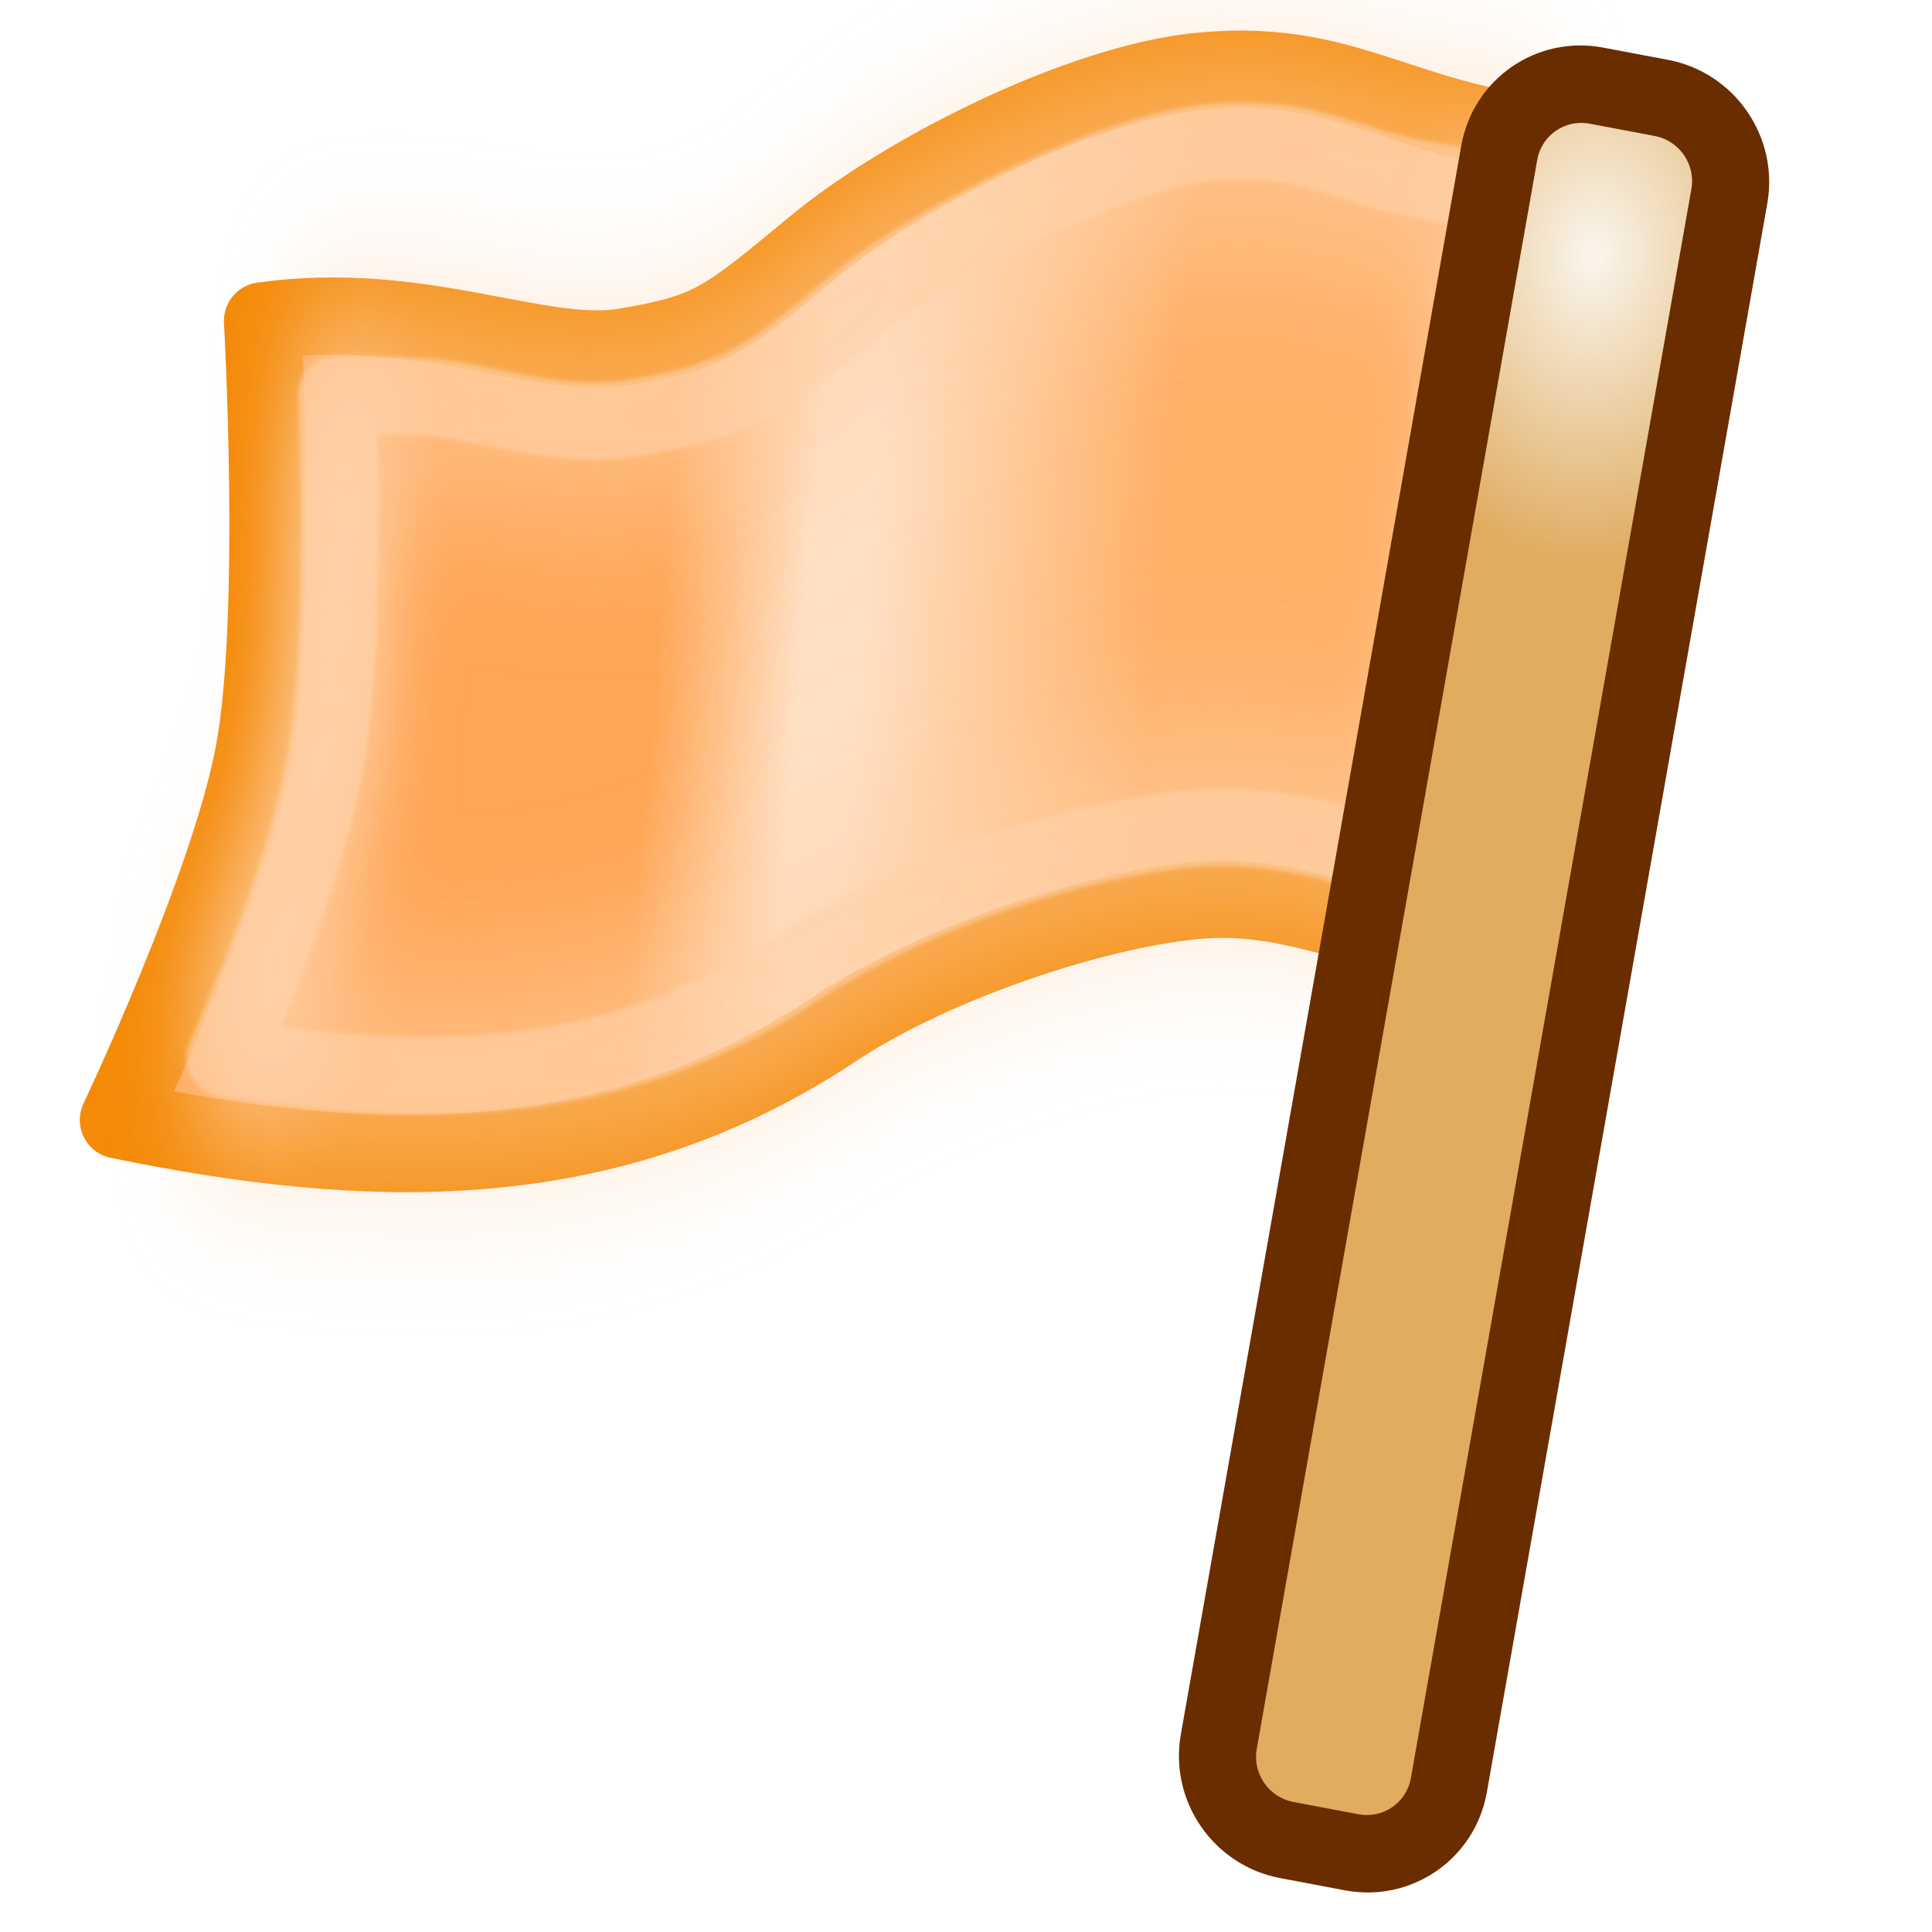
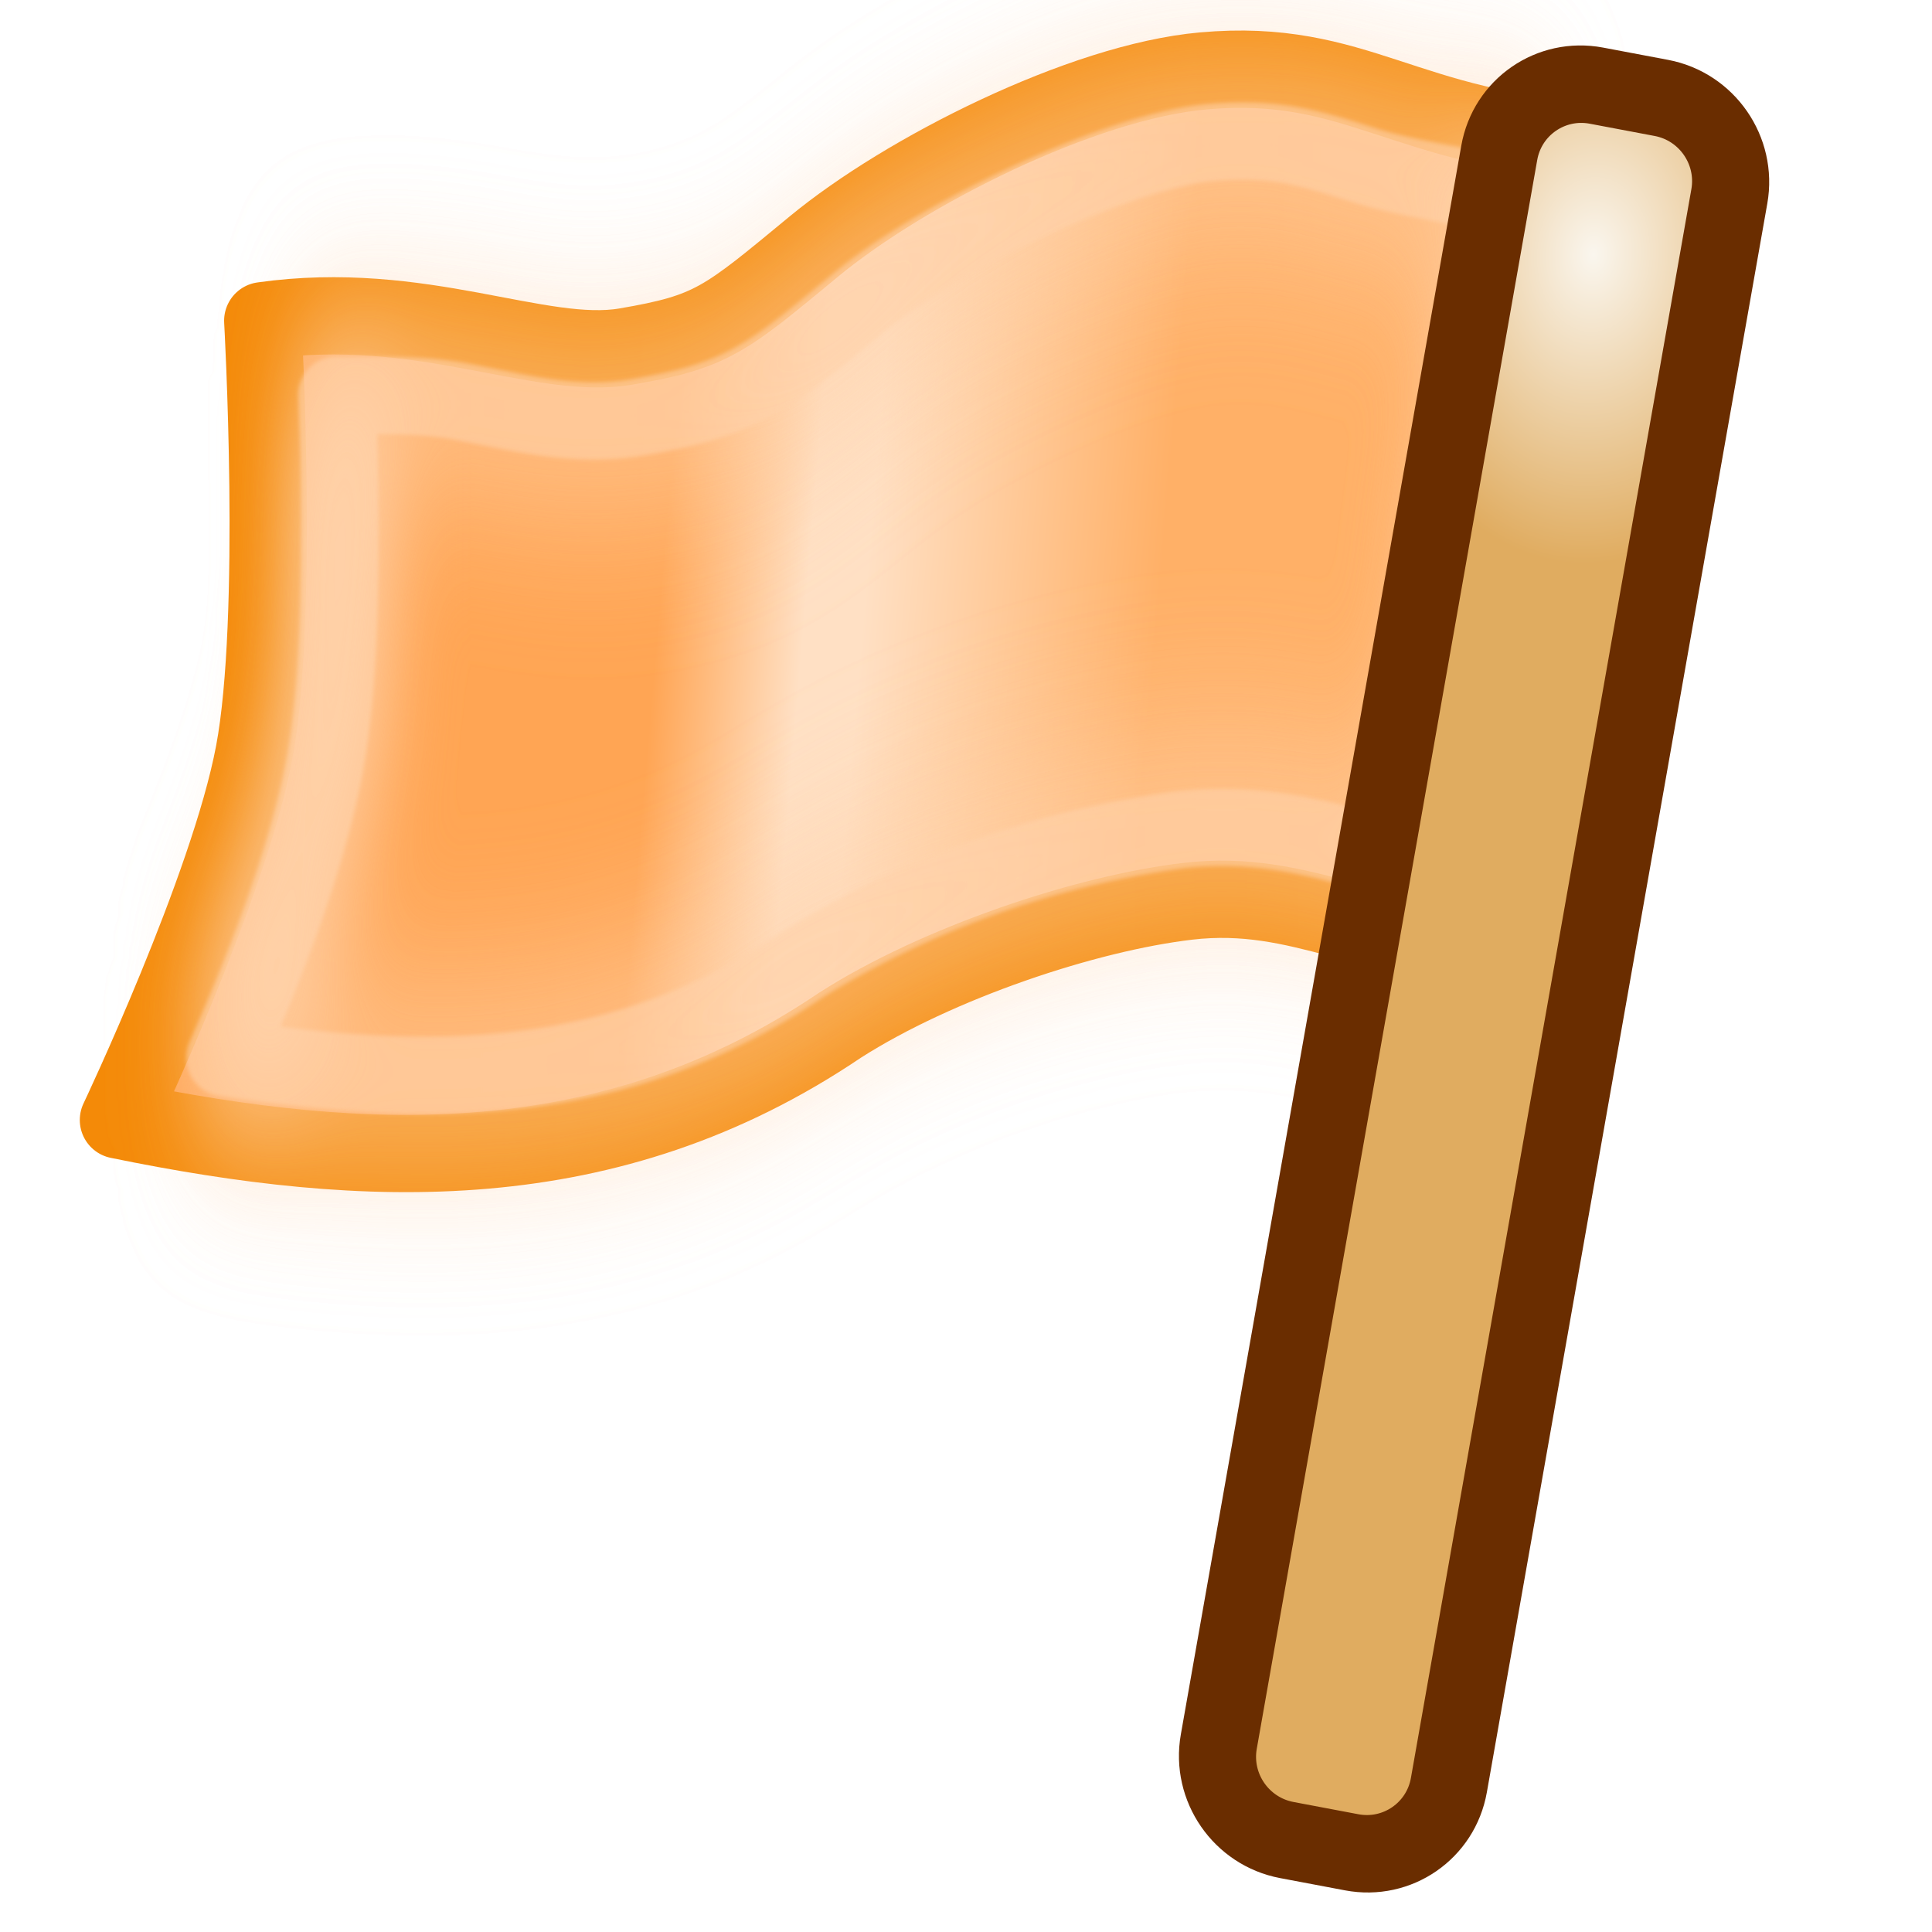
- <svg xmlns="http://www.w3.org/2000/svg" xmlns:xlink="http://www.w3.org/1999/xlink" width="10mm" height="10mm" viewBox="0 0 10 10" version="1.1" id="svg1" xml:space="preserve">
-   <defs id="defs1">
-     <linearGradient id="linearGradient4">
-       <stop style="stop-color:#faf6ee;stop-opacity:1;" offset="0" id="stop6" />
-       <stop style="stop-color:#e0ac60;stop-opacity:1;" offset="1" id="stop5" />
+ <svg xmlns="http://www.w3.org/2000/svg" xmlns:xlink="http://www.w3.org/1999/xlink" xml:space="preserve" width="10mm" height="10mm" viewBox="0 0 10 10">
+   <defs>
+     <linearGradient id="b">
+       <stop offset="0" style="stop-color:#faf6ee;stop-opacity:1" />
+       <stop offset="1" style="stop-color:#e0ac60;stop-opacity:1" />
    </linearGradient>
-     <linearGradient id="linearGradient1">
-       <stop style="stop-color:#ffa554;stop-opacity:1;" offset="0" id="stop1" />
-       <stop style="stop-color:#ffe0c4;stop-opacity:1;" offset="0.293" id="stop3" />
-       <stop style="stop-color:#ffe0c4;stop-opacity:1;" offset="0.409" id="stop4" />
-       <stop style="stop-color:#ffb067;stop-opacity:1;" offset="1" id="stop2" />
+     <linearGradient id="a">
+       <stop offset="0" style="stop-color:#ffa554;stop-opacity:1" />
+       <stop offset=".293" style="stop-color:#ffe0c4;stop-opacity:1" />
+       <stop offset=".409" style="stop-color:#ffe0c4;stop-opacity:1" />
+       <stop offset="1" style="stop-color:#ffb067;stop-opacity:1" />
    </linearGradient>
-     <linearGradient xlink:href="#linearGradient1" id="linearGradient2" x1="3.424" y1="3.008" x2="5.99" y2="3.228" gradientUnits="userSpaceOnUse" />
-     <radialGradient xlink:href="#linearGradient4" id="radialGradient6" cx="8.427" cy="2.518" fx="8.427" fy="2.518" r="0.962" gradientTransform="matrix(1.203018,-0.147383,0.1842284,1.658837,-2.25296,-3.182279)" gradientUnits="userSpaceOnUse" />
-     <filter style="color-interpolation-filters:sRGB" id="filter9" x="-0.106" y="-0.284" width="1.211" height="1.569">
-       <feGaussianBlur stdDeviation="0.201 0.48" result="fbSourceGraphic" id="feGaussianBlur8" />
-       <feGaussianBlur stdDeviation="0.01" in="SourceGraphic" result="result1" id="feGaussianBlur9" />
-       <feComposite in2="result1" operator="arithmetic" in="fbSourceGraphic" k2="0.5" k3="0.5" result="result2" id="feComposite9" k1="0" k4="0" />
-       <feBlend in2="fbSourceGraphic" mode="normal" result="result3" id="feBlend9" />
+     <linearGradient xlink:href="#a" id="c" x1="3.424" x2="5.99" y1="3.008" y2="3.228" gradientUnits="userSpaceOnUse" />
+     <radialGradient xlink:href="#b" id="f" cx="8.427" cy="2.518" r=".962" fx="8.427" fy="2.518" gradientTransform="matrix(1.20302 -.14738 .18423 1.65884 -2.253 -3.182)" gradientUnits="userSpaceOnUse" />
+     <filter id="d" width="1.211" height="1.569" x="-.106" y="-.284" style="color-interpolation-filters:sRGB">
+       <feGaussianBlur result="fbSourceGraphic" stdDeviation="0.201 0.48" />
+       <feGaussianBlur in="SourceGraphic" result="result1" stdDeviation=".01" />
+       <feComposite in="fbSourceGraphic" in2="result1" k2=".5" k3=".5" operator="arithmetic" result="result2" />
+       <feBlend in2="fbSourceGraphic" result="result3" />
    </filter>
  </defs>
-   <g id="layer1">
-     <path style="fill:url(#linearGradient2);stroke:#f48a08;stroke-width:0.4;stroke-linecap:round;stroke-linejoin:round;stroke-dasharray:none;stroke-opacity:1;paint-order:fill markers stroke" d="m 8.265,0.727 c -0.988,-0.047 -1.238,-0.432 -2.037,-0.36 -0.629,0.056 -1.548,0.523 -2.013,0.908 -0.465,0.385 -0.53,0.444 -0.978,0.52 -0.443,0.075 -1.058,-0.249 -1.878,-0.134 v 0 c 0,0 0.087,1.54 -0.045,2.238 C 1.183,4.596 0.613,5.797 0.613,5.797 1.891,6.059 3.152,6.115 4.347,5.308 4.852,4.984 5.62,4.726 6.148,4.665 6.751,4.595 7.095,4.905 7.736,4.864 Z" id="path1" />
-     <path style="fill:none;stroke:#ffd2aa;stroke-width:0.4;stroke-linecap:round;stroke-linejoin:round;stroke-dasharray:none;stroke-opacity:1;paint-order:fill markers stroke;filter:url(#filter9)" xlink:href="#path1" id="path4" d="M 6.262,0.738 C 5.782,0.781 4.844,1.235 4.451,1.561 4.219,1.752 4.078,1.876 3.9,1.975 3.723,2.073 3.537,2.12 3.301,2.16 2.965,2.217 2.675,2.131 2.373,2.076 2.175,2.04 1.956,2.048 1.742,2.045 c 0.007,0.16 0.013,0.211 0.016,0.469 0.005,0.481 -2.13e-5,1.04 -0.078,1.453 C 1.58,4.495 1.347,5.062 1.164,5.475 2.213,5.638 3.198,5.636 4.141,5 a 0.372,0.372 0 0 1 0.006,-0.004 c 0.573,-0.367 1.352,-0.63 1.959,-0.701 0.372,-0.043 0.674,0.033 0.918,0.098 0.138,0.036 0.265,0.039 0.391,0.057 L 7.854,1.018 C 7.563,0.966 7.248,0.916 7.061,0.855 6.78,0.764 6.599,0.708 6.262,0.738 Z" />
-     <rect style="fill:url(#radialGradient6);stroke:#6a2d00;stroke-width:0.4;stroke-linecap:round;stroke-linejoin:round;stroke-dasharray:none;stroke-opacity:1;paint-order:fill markers stroke" id="rect1" width="1.212" height="9.221" x="7.78" y="-1.098" ry="0.435" rx="0.435" transform="matrix(0.9826277,0.1855877,-0.1738331,0.9847751,0,0)" />
-   </g>
+   <path id="e" d="M8.265.727C7.277.68 7.027.295 6.228.367c-.629.056-1.547.522-2.013.907s-.53.444-.977.52c-.443.075-1.059-.25-1.878-.134v0s.087 1.54-.045 2.238S.613 5.797.613 5.797c1.278.262 2.539.318 3.734-.49.505-.323 1.273-.58 1.801-.642.603-.07.947.24 1.588.199Z" style="fill:url(#c);stroke:#f48a08;stroke-width:.4;stroke-linecap:round;stroke-linejoin:round;stroke-dasharray:none;stroke-opacity:1;paint-order:fill markers stroke" />
+   <path d="M6.262.738c-.48.043-1.418.497-1.81.823-.233.191-.374.315-.552.414-.177.098-.363.145-.6.185-.335.057-.625-.029-.927-.084-.198-.036-.417-.028-.63-.031.006.16.012.21.015.469.005.481 0 1.04-.078 1.453-.1.528-.333 1.095-.516 1.508 1.049.163 2.034.161 2.977-.475l.005-.004a5 5 0 0 1 1.96-.701c.371-.043.674.033.917.098.138.036.266.038.391.056l.44-3.431C7.564.966 7.248.916 7.06.855c-.281-.09-.462-.147-.8-.117" style="fill:none;stroke:#ffd2aa;stroke-width:.4;stroke-linecap:round;stroke-linejoin:round;stroke-dasharray:none;stroke-opacity:1;paint-order:fill markers stroke;filter:url(#d)" />
+   <rect width="1.212" height="9.221" x="7.78" y="-1.098" rx=".435" ry=".435" style="fill:url(#f);stroke:#6a2d00;stroke-width:.4;stroke-linecap:round;stroke-linejoin:round;stroke-dasharray:none;stroke-opacity:1;paint-order:fill markers stroke" transform="matrix(.98263 .18559 -.17383 .98478 0 0)" />
</svg>
